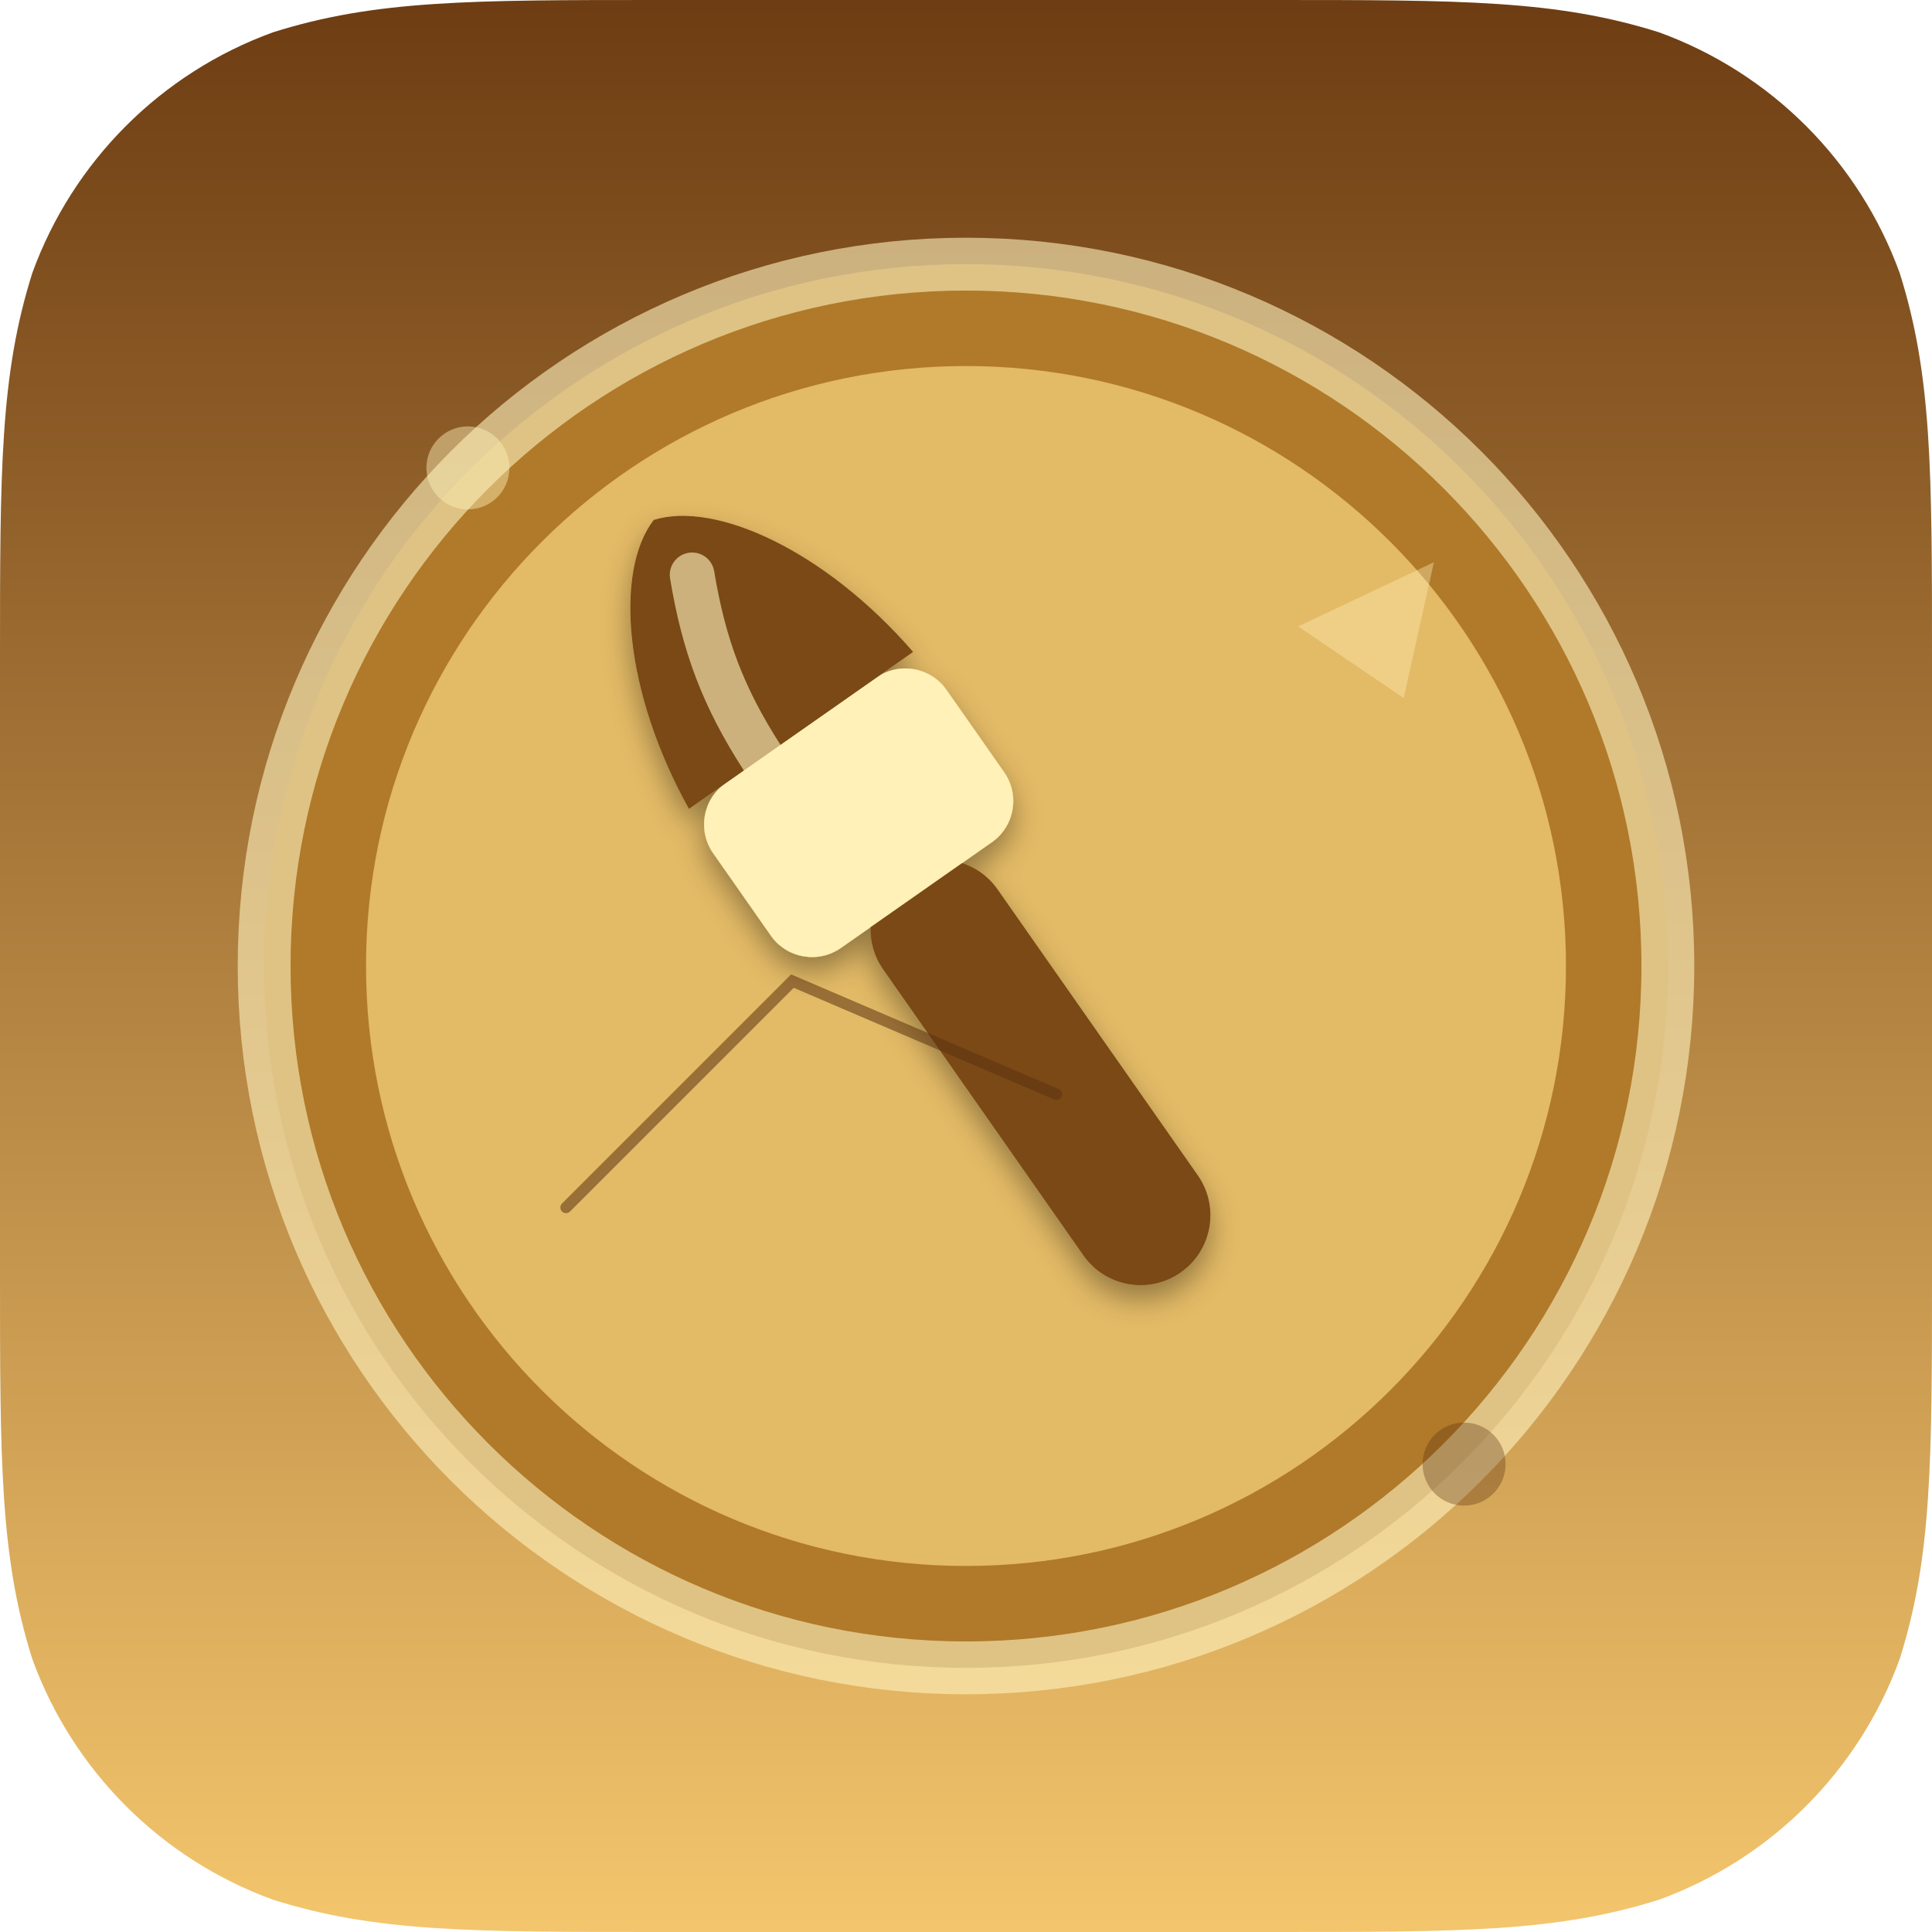
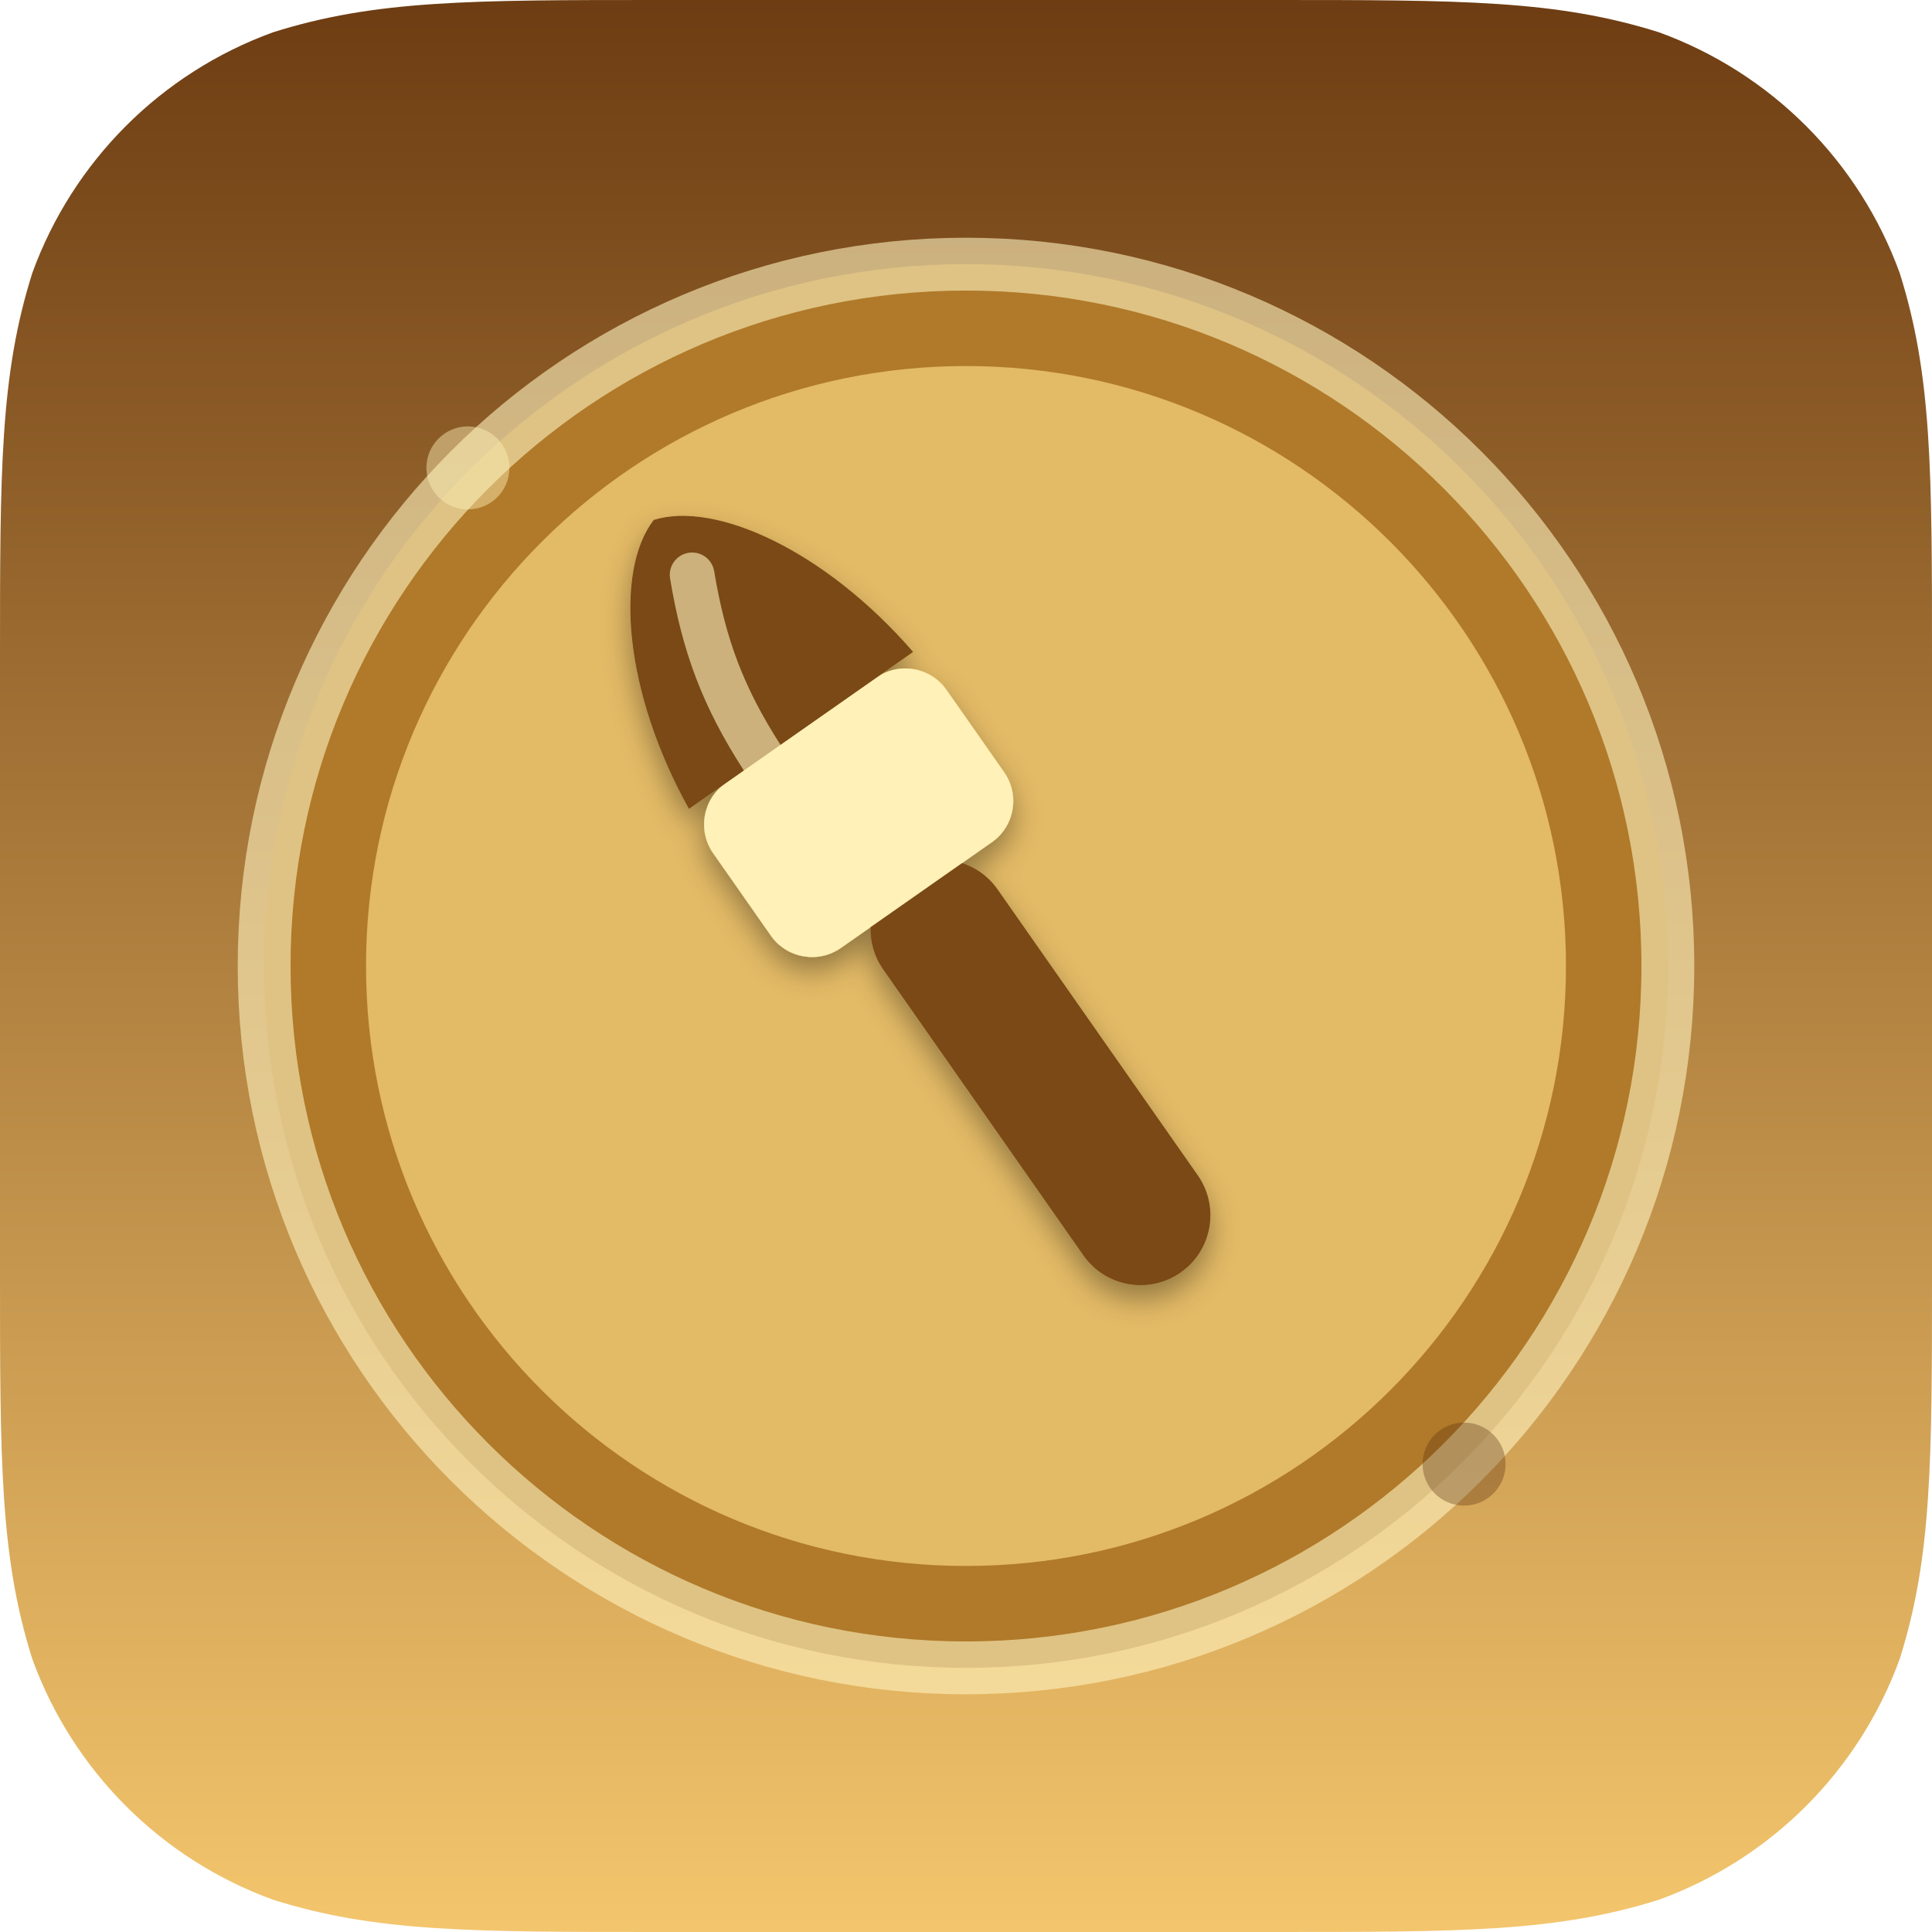
<svg xmlns="http://www.w3.org/2000/svg" viewBox="0 0 1024 1024" width="1024" height="1024" role="img" aria-label="Arcade Tokens Appearance">
  <defs>
    <clipPath id="sq">
      <path d="M 350.06 0 L 673.94 0 C 774.74 0 825.13 0 879.39 17.15 L 879.39 17.15 C 938.62 38.71 985.29 85.38 1006.85 144.61 C 1024 198.87 1024 249.26 1024 350.06 L 1024 673.94 C 1024 774.74 1024 825.13 1006.85 879.39 L 1006.85 879.39 C 985.29 938.62 938.62 985.29 879.39 1006.85 C 825.13 1024 774.74 1024 673.94 1024 L 350.06 1024 C 249.26 1024 198.87 1024 144.61 1006.85 L 144.61 1006.85 C 85.38 985.29 38.71 938.62 17.15 879.39 C 0 825.13 0 774.74 0 673.94 L 0 350.06 C 0 249.26 0 198.87 17.15 144.61 L 17.15 144.61 C 38.71 85.38 85.38 38.71 144.61 17.15 C 198.87 0 249.26 0 350.06 0 Z" />
    </clipPath>
    <linearGradient id="bgarcadetokensappearance" x1="0" y1="0" x2="0" y2="1">
      <stop offset="0" stop-color="#6d3c12" />
      <stop offset="1" stop-color="#f4c66d" />
    </linearGradient>
    <filter id="sharcadetokensappearance" x="-20%" y="-20%" width="140%" height="140%">
      <feDropShadow dx="0" dy="10" stdDeviation="10" flood-color="#000" flood-opacity=".35" />
    </filter>
  </defs>
  <g clip-path="url(#sq)">
    <rect width="1024" height="1024" fill="url(#bgarcadetokensappearance)" />
    <circle cx="512" cy="512" r="372" fill="#b07a2a" />
    <circle cx="512" cy="512" r="318" fill="#f6d27d" opacity=".72" />
    <circle cx="512" cy="512" r="372" fill="none" stroke="#fff3bf" stroke-width="28" opacity=".6" />
    <g filter="url(#sharcadetokensappearance)" transform="translate(512 512) scale(.74) translate(-512 -512)">
      <g transform="rotate(-35 512 512)">
        <rect x="462" y="430" width="100" height="350" rx="50" fill="#7a4a17" />
        <rect x="410" y="306" width="204" height="144" rx="36" fill="#fff1b8" />
        <path d="M 414 306 C 424 210 468 136 512 122 C 556 136 600 210 610 306 Z" fill="#7a4a17" />
        <path d="M 512 170 C 490 216 480 254 478 306" fill="none" stroke="#fff1b8" stroke-width="32" stroke-linecap="round" opacity=".62" />
      </g>
    </g>
    <circle cx="248" cy="248" r="22" fill="#fff1b8" opacity=".45" />
    <circle cx="776" cy="776" r="22" fill="#5b310f" opacity=".35" />
-     <g transform="rotate(0 512 512)" opacity=".55">
-       <path d="M 300 640 L 420 520 L 560 580" stroke="#5b310f" stroke-width="6" fill="none" stroke-linecap="round" />
-     </g>
-     <path d="M 688 332 L 760 298 L 744 370 Z" fill="#fff1b8" opacity=".38" />
  </g>
</svg>
